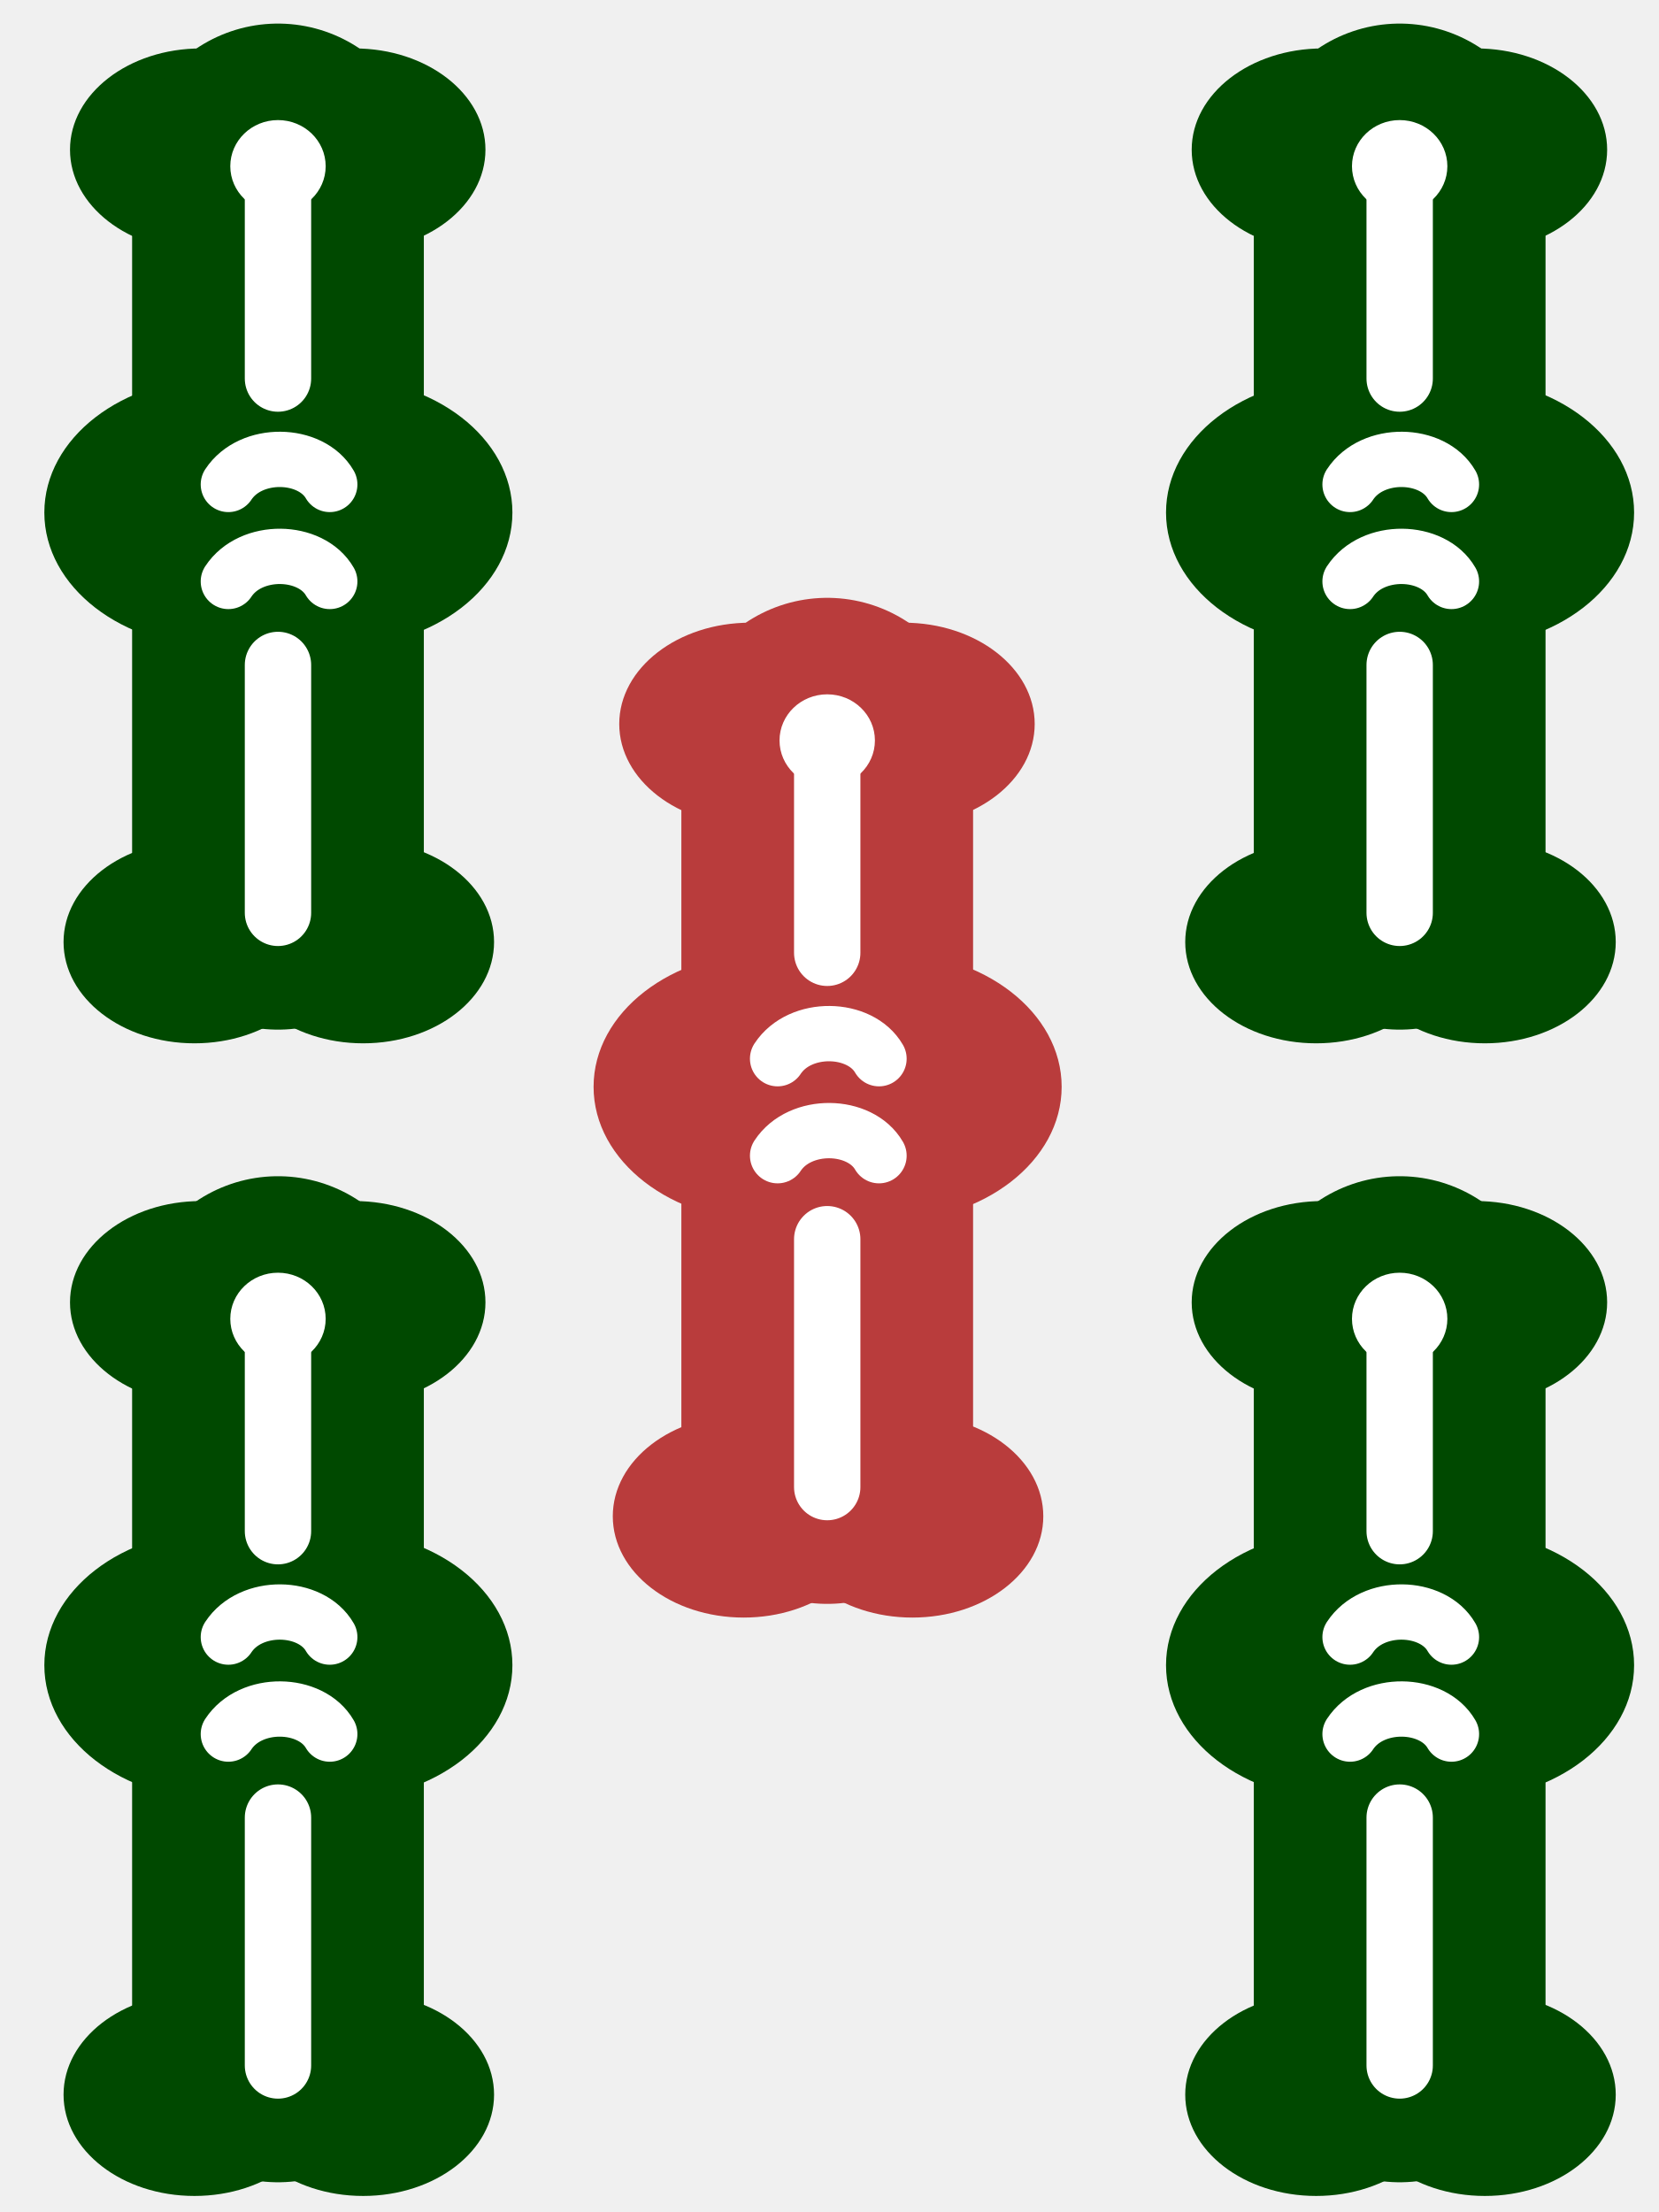
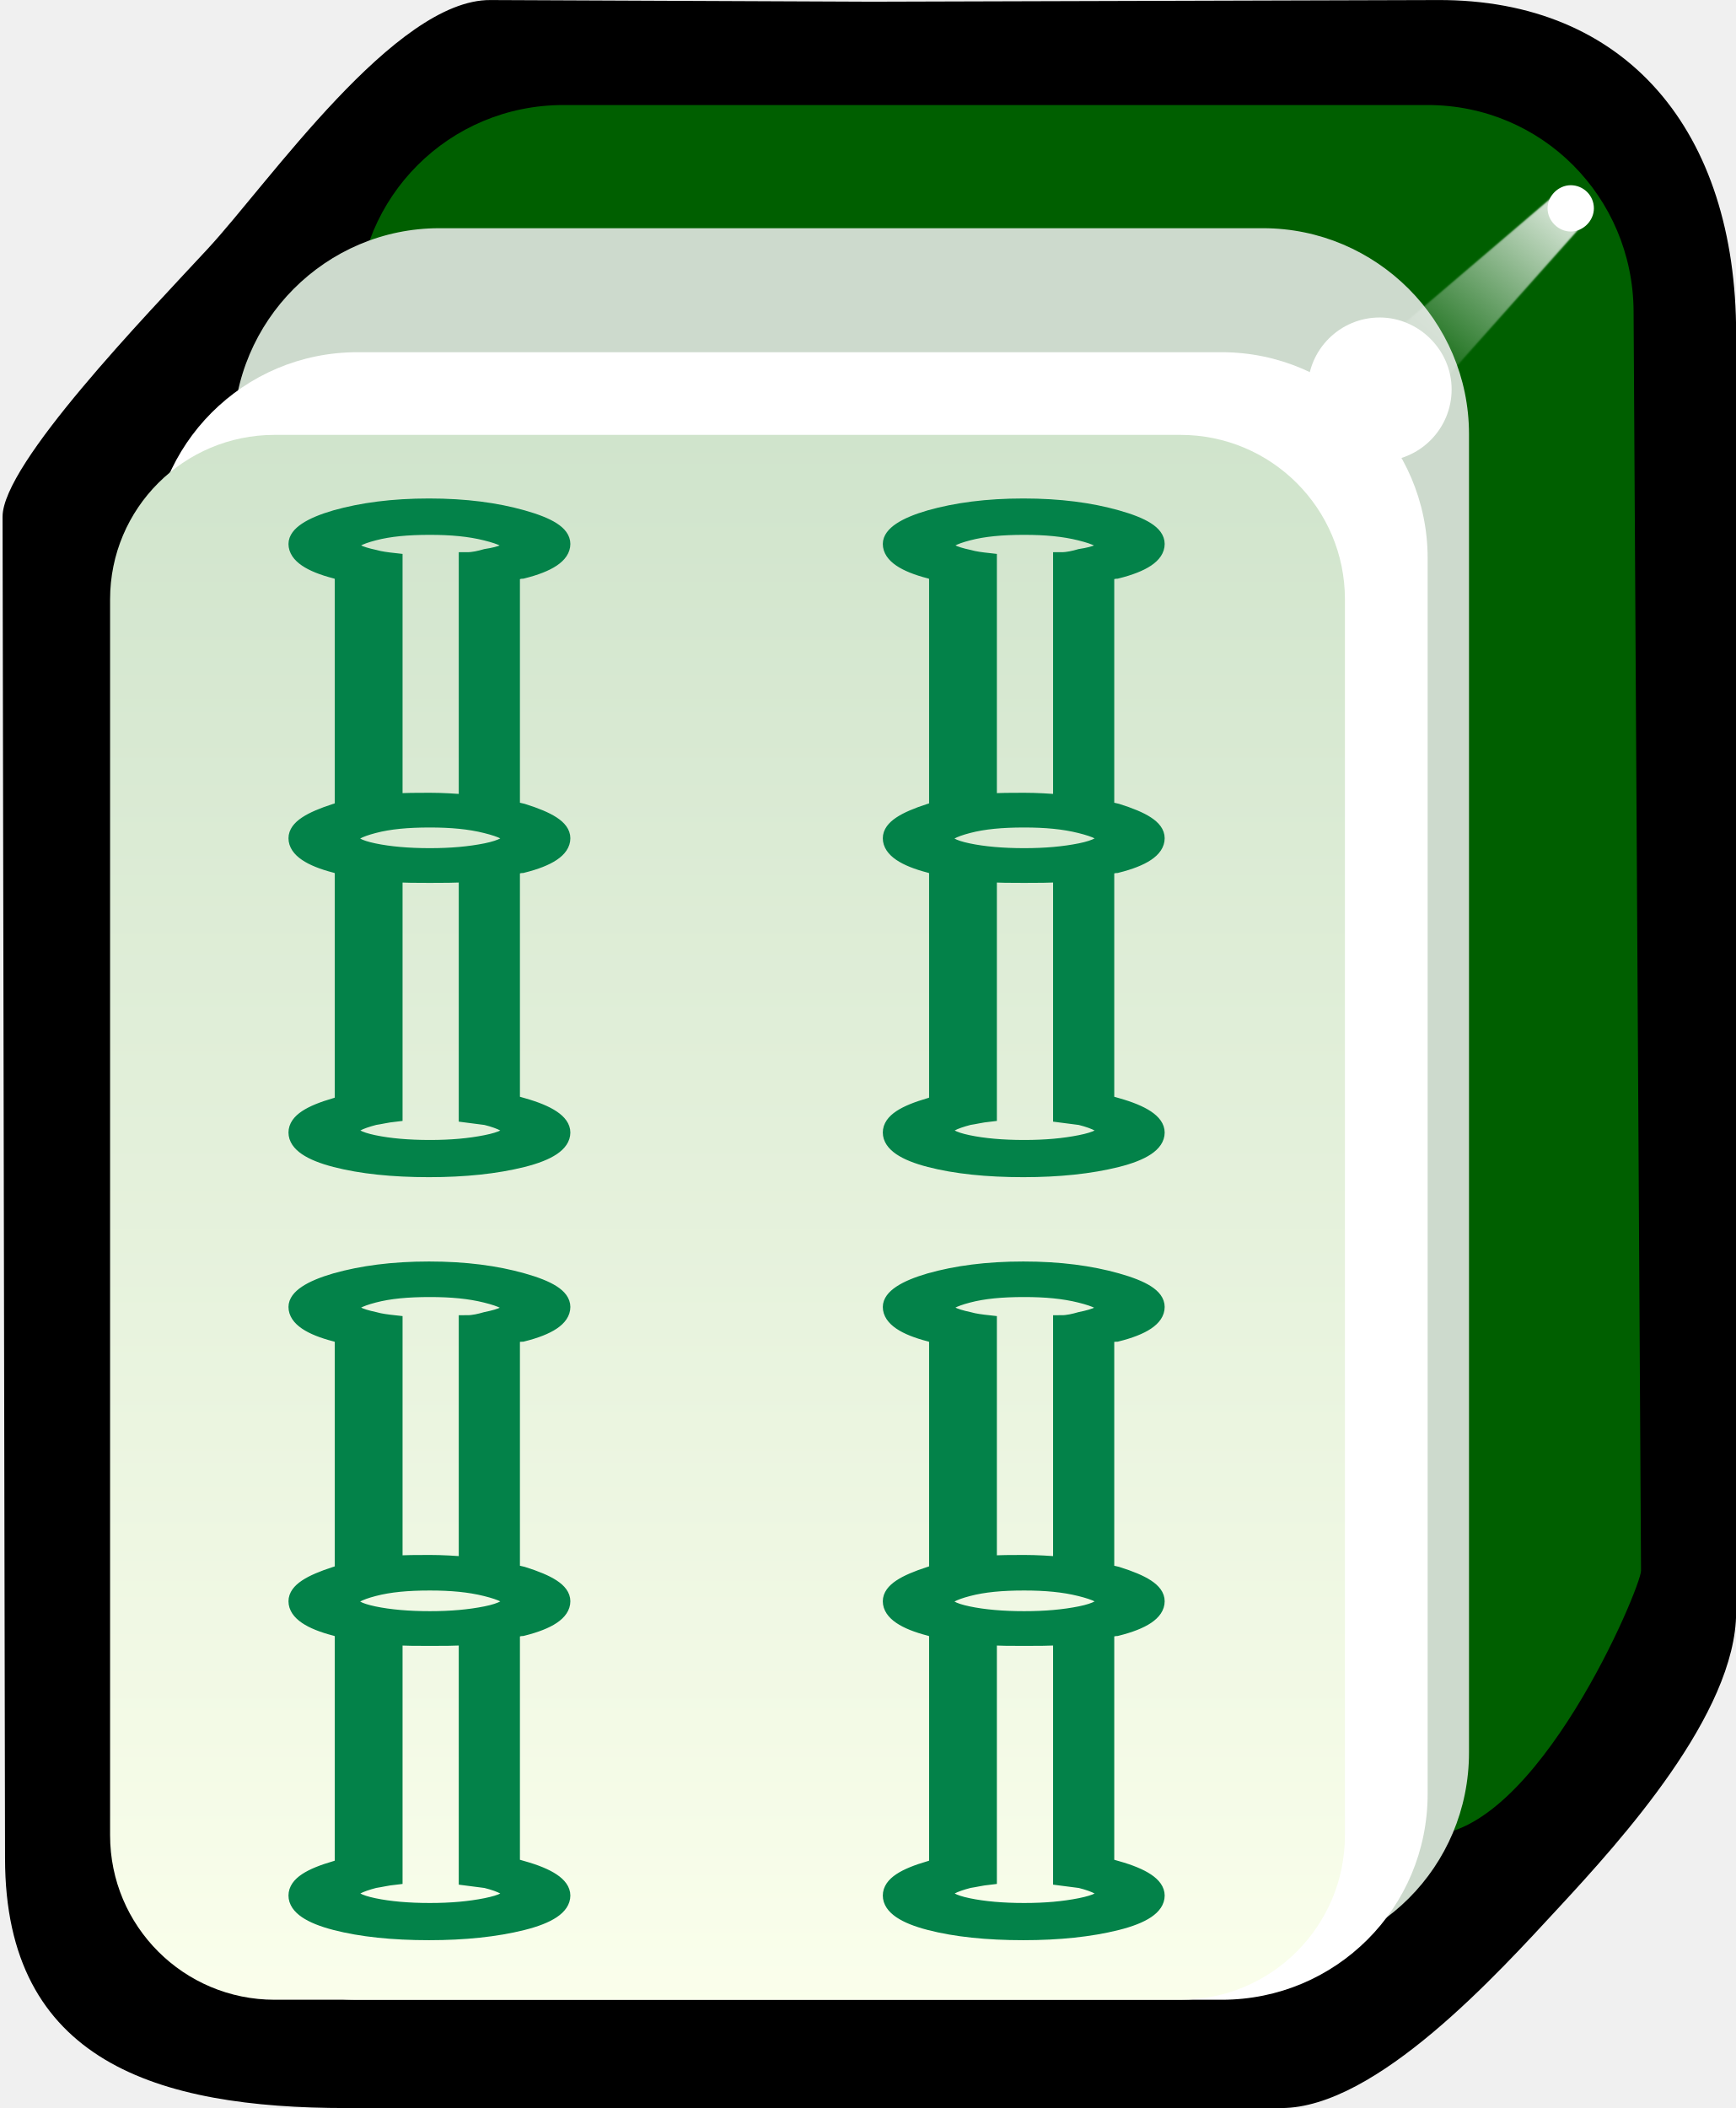
- <svg xmlns="http://www.w3.org/2000/svg" xmlns:ns1="http://www.openswatchbook.org/uri/2009/osb" width="300" height="400" viewBox="0 0 300 400" id="svg2" version="1.1">
-   <defs id="defs4">
-     <linearGradient id="linearGradient10055" ns1:paint="solid">
-       <stop style="stop-color:#000000;stop-opacity:1;" offset="0" id="stop10057" />
-     </linearGradient>
-     <marker orient="auto" refY="0" refX="0" id="Arrow1Lstart" style="overflow:visible">
-       <path id="path4978" d="M 0,0 5,-5 -12.5,0 5,5 0,0 Z" style="fill:#000000;fill-opacity:1;fill-rule:evenodd;stroke:#ff5c00;stroke-width:1pt;stroke-opacity:1" transform="matrix(0.8,0,0,0.8,10,0)" />
-     </marker>
-     <clipPath clipPathUnits="userSpaceOnUse" id="clipPath4243">
-       <circle style="opacity:1;fill:#000000;fill-opacity:0.297;fill-rule:nonzero;stroke:#000000;stroke-width:19.133;stroke-linecap:butt;stroke-linejoin:round;stroke-miterlimit:4;stroke-dasharray:none;stroke-dashoffset:0;stroke-opacity:1" id="circle4245" cx="-264.66" cy="-198.207" r="293.954" />
-     </clipPath>
-     <clipPath clipPathUnits="userSpaceOnUse" id="clipPath7847">
-       <ellipse style="opacity:1;fill:#822600;fill-opacity:1;fill-rule:nonzero;stroke:none;stroke-width:12;stroke-linecap:round;stroke-linejoin:round;stroke-miterlimit:4;stroke-dasharray:none;stroke-dashoffset:0;stroke-opacity:1" id="ellipse7849" cx="394" cy="552.362" rx="349.495" ry="216" />
-     </clipPath>
-     <clipPath clipPathUnits="userSpaceOnUse" id="clipPath4243-1">
-       <circle style="opacity:1;fill:#000000;fill-opacity:0.297;fill-rule:nonzero;stroke:#000000;stroke-width:19.133;stroke-linecap:butt;stroke-linejoin:round;stroke-miterlimit:4;stroke-dasharray:none;stroke-dashoffset:0;stroke-opacity:1" id="circle4245-4" cx="-264.66" cy="-198.207" r="293.954" />
-     </clipPath>
-     <clipPath clipPathUnits="userSpaceOnUse" id="clipPath7876">
-       <circle style="opacity:1;fill:#000000;fill-opacity:0.297;fill-rule:nonzero;stroke:#000000;stroke-width:19.133;stroke-linecap:butt;stroke-linejoin:round;stroke-miterlimit:4;stroke-dasharray:none;stroke-dashoffset:0;stroke-opacity:1" id="circle7878" cx="-264.66" cy="-198.207" r="293.954" />
-     </clipPath>
-     <clipPath clipPathUnits="userSpaceOnUse" id="clipPath14693">
-       <rect style="opacity:1;fill:#a53c3c;fill-opacity:1;fill-rule:nonzero;stroke:none;stroke-width:8;stroke-linecap:round;stroke-linejoin:round;stroke-miterlimit:4;stroke-dasharray:none;stroke-dashoffset:0;stroke-opacity:1" id="rect14695" width="131.784" height="168.821" x="-332.596" y="383.498" rx="1.255" ry="3.751" transform="matrix(0.9993908,-0.03489951,0.03489951,0.9993908,0,0)" />
-     </clipPath>
-     <clipPath clipPathUnits="userSpaceOnUse" id="clipPath14952">
-       <ellipse style="opacity:1;fill:#a53c3c;fill-opacity:1;fill-rule:nonzero;stroke:none;stroke-width:7;stroke-linecap:round;stroke-linejoin:round;stroke-miterlimit:4;stroke-dasharray:none;stroke-dashoffset:0;stroke-opacity:1" id="ellipse14954" cx="-271.344" cy="647.256" rx="69.057" ry="116.911" transform="matrix(0.9993908,-0.03489951,0.03489951,0.9993908,0,0)" />
-     </clipPath>
-   </defs>
-   <g id="layer1" transform="translate(0,-652.3622)">
-     <g transform="matrix(0.9591565,0,0,0.9591565,-93.20763,235.2361)" id="g4271">
-       <ellipse style="opacity:1;fill:#004900;fill-opacity:1;fill-rule:nonzero;stroke:none;stroke-width:30;stroke-linecap:round;stroke-linejoin:round;stroke-miterlimit:4;stroke-dasharray:none;stroke-dashoffset:0;stroke-opacity:1" id="ellipse4273" cx="135.055" cy="680.426" rx="24.68" ry="19.097" />
-       <ellipse cy="680.426" cx="164.02" id="ellipse4275" style="opacity:1;fill:#004900;fill-opacity:1;fill-rule:nonzero;stroke:none;stroke-width:30;stroke-linecap:round;stroke-linejoin:round;stroke-miterlimit:4;stroke-dasharray:none;stroke-dashoffset:0;stroke-opacity:1" rx="24.68" ry="19.097" />
-       <ellipse cy="829.799" cx="133.838" id="ellipse4277" style="opacity:1;fill:#004900;fill-opacity:1;fill-rule:nonzero;stroke:none;stroke-width:30;stroke-linecap:round;stroke-linejoin:round;stroke-miterlimit:4;stroke-dasharray:none;stroke-dashoffset:0;stroke-opacity:1" rx="24.68" ry="19.097" />
-       <path style="fill:none;fill-rule:evenodd;stroke:#004900;stroke-width:55;stroke-linecap:round;stroke-linejoin:miter;stroke-miterlimit:4;stroke-dasharray:none;stroke-opacity:1" d="m 149.585,818.816 0,-134.674" id="path4279" />
-       <ellipse style="opacity:1;fill:#004900;fill-opacity:1;fill-rule:nonzero;stroke:none;stroke-width:30;stroke-linecap:round;stroke-linejoin:round;stroke-miterlimit:4;stroke-dasharray:none;stroke-dashoffset:0;stroke-opacity:1" id="ellipse4281" cx="165.642" cy="829.799" rx="24.68" ry="19.097" />
-       <ellipse style="opacity:1;fill:#004900;fill-opacity:1;fill-rule:nonzero;stroke:none;stroke-width:30;stroke-linecap:round;stroke-linejoin:round;stroke-miterlimit:4;stroke-dasharray:none;stroke-dashoffset:0;stroke-opacity:1" id="ellipse4283" cx="160.995" cy="748.831" rx="32.787" ry="25.37" />
-       <ellipse cy="748.831" cx="138.323" id="ellipse4285" style="opacity:1;fill:#004900;fill-opacity:1;fill-rule:nonzero;stroke:none;stroke-width:30;stroke-linecap:round;stroke-linejoin:round;stroke-miterlimit:4;stroke-dasharray:none;stroke-dashoffset:0;stroke-opacity:1" rx="32.787" ry="25.37" />
-       <path style="fill:none;fill-rule:evenodd;stroke:#ffffff;stroke-width:12.511;stroke-linecap:round;stroke-linejoin:miter;stroke-miterlimit:4;stroke-dasharray:none;stroke-opacity:1" d="m 149.585,685.723 0,37.842" id="path4287" />
-       <path id="path4289" d="m 149.585,777.562 0,46.734" style="fill:none;fill-rule:evenodd;stroke:#ffffff;stroke-width:12.511;stroke-linecap:round;stroke-linejoin:miter;stroke-miterlimit:4;stroke-dasharray:none;stroke-opacity:1" />
-       <ellipse ry="8.697" rx="8.992" style="opacity:1;fill:#ffffff;fill-opacity:1;fill-rule:nonzero;stroke:none;stroke-width:10;stroke-linecap:round;stroke-linejoin:round;stroke-miterlimit:4;stroke-dasharray:none;stroke-dashoffset:0;stroke-opacity:1" id="ellipse4291" cx="149.585" cy="683.533" />
-       <path id="path4293" d="m 140.229,761.818 c 4.228,-6.441 15.56,-6.163 19.118,0" style="fill:none;fill-rule:evenodd;stroke:#ffffff;stroke-width:10.426;stroke-linecap:round;stroke-linejoin:round;stroke-miterlimit:4;stroke-dasharray:none;stroke-opacity:1" />
-       <path style="fill:none;fill-rule:evenodd;stroke:#ffffff;stroke-width:10.426;stroke-linecap:round;stroke-linejoin:round;stroke-miterlimit:4;stroke-dasharray:none;stroke-opacity:1" d="m 140.229,743.531 c 4.228,-6.441 15.56,-6.163 19.118,0" id="path4295" />
+ <svg xmlns="http://www.w3.org/2000/svg" xml:space="preserve" id="svg2985" x="0" y="0" style="enable-background:new -192 293.9 210 255" version="1.1" viewBox="-192 293.9 210 255">
+   <style>.st3{fill:#fff}.st7{fill:#038249;stroke:#038249;stroke-width:2;stroke-miterlimit:10}</style>
+   <switch>
+     <g>
+       <filter id="filter3970-5" width="1.217" height="1.215" x="-.109" y="-.108" color-interpolation-filters="sRGB">
+         <feGaussianBlur id="feGaussianBlur3972-8" stdDeviation=".128" />
+       </filter>
+       <g id="g4630" style="enable-background:new" transform="matrix(1.0006 0 0 1 -1.376 203.406)">
+         <g id="g3062">
+           <path id="rect4031" d="m-131.2 90.5 46.1.2 68.4-.2c22.9-.1 36.1 15.9 36.1 40.4v154.6c0 12.3-14 27.7-21.4 35.7s-22.1 24.3-33.6 24.3h-113c-22.9 0-41.3-5.6-41.3-30.2l-.3-162.3c0-6.4 17.3-24.3 24.8-32.4 7.4-8 22.7-30.2 34.2-30.1" />
+           <path id="rect3767" d="M-122.4 103.2h104.5c13.8 0 24.8 11.1 24.9 24.9l.9 152.4c0 2-12.6 32-25.8 32h-104.5c-13.8 0-24.9-11.1-24.9-24.9V128.1c0-13.8 11.1-24.9 24.9-24.9" style="fill:#005f00" />
+           <path id="rect3861" d="M-137.4 118.1h99.6c13.7 0 24.9 11.2 24.9 24.9v159.5c0 13.8-11.1 24.9-24.9 24.9h-99.6c-13.7 0-24.9-11.2-24.9-24.9V143.1c0-13.8 11.2-25 24.9-25" style="fill:#cddacd" />
+           <path id="rect3765" d="M-147.3 133.1h104.5c13.7 0 24.9 11.2 24.9 24.9v149.5c0 13.8-11.1 24.9-24.9 24.9h-104.5c-13.7 0-24.9-11.2-24.9-24.9V158c0-13.7 11.1-24.9 24.9-24.9" class="st3" />
+           <linearGradient id="rect3008_1_" x1="-324.883" x2="-324.883" y1="569.587" y2="531.068" gradientTransform="matrix(4.9807 0 0 -4.9841 1515.62 2981.96)" gradientUnits="userSpaceOnUse">
+             <stop offset="0" style="stop-color:#d0e4cc" />
+             <stop offset="1" style="stop-color:#fbffec" />
+           </linearGradient>
+           <path id="rect3008" d="M-157.3 143.1h109.5c11 0 19.9 8.9 19.9 19.9v149.5c0 11-8.9 19.9-19.9 19.9h-109.5c-11 0-19.9-8.9-19.9-19.9V163c0-11 8.9-19.9 19.9-19.9" style="fill:url(#rect3008_1_)" />
+           <path id="path3932" d="M2.2 115.7c0 1.5-1.3 2.8-2.8 2.8s-2.8-1.3-2.8-2.8 1.3-2.8 2.8-2.8 2.8 1.2 2.8 2.8" class="st3" />
+           <g id="path3936" style="filter:url(#filter3970-5)">
+             <linearGradient id="SVGID_1_" x1="-315.771" x2="-318.887" y1="590.47" y2="587.001" gradientTransform="matrix(7.1013 0 0 -6.6887 2243.616 4061.265)" gradientUnits="userSpaceOnUse">
+               <stop offset="0" style="stop-color:#fff" />
+               <stop offset="1" style="stop-color:#fff;stop-opacity:0" />
+             </linearGradient>
+             <path d="m-2.8 114.3-28.8 24.6 8.2 6 25.2-28.3z" style="fill:url(#SVGID_1_)" />
+           </g>
+           <path id="path3882" d="M-15 137.6c0 4.8-3.9 8.7-8.7 8.7-4.8 0-8.7-3.9-8.7-8.7 0-4.8 3.9-8.7 8.7-8.7 4.7 0 8.7 3.9 8.7 8.7" class="st3" />
+         </g>
+       </g>
+       <path d="M-56.9 362.9c3.2-.8 4.8-1.9 4.8-3.2 0-1.2-1.6-2.2-4.8-3.1-3.2-.9-6.9-1.4-11.3-1.4s-8.1.5-11.3 1.4c-3.1.9-4.7 2-4.7 3.1 0 1.3 1.6 2.4 4.7 3.2.2.1.5.1.9.2v28.8c-.4.1-.7.1-.9.2-3.1 1-4.7 2-4.7 3.2 0 1.3 1.6 2.4 4.7 3.2.2.1.5.1.9.2v28.8c-.4.1-.7.1-.9.2-3.1.9-4.7 1.9-4.7 3.2 0 1.3 1.6 2.4 4.7 3.2 3.1.8 6.9 1.2 11.3 1.2 4.3 0 8.1-.4 11.3-1.2 3.2-.8 4.8-1.9 4.8-3.2 0-1.2-1.6-2.3-4.8-3.2-.4-.1-.9-.3-1.3-.3v-28.6c.4-.1.9-.3 1.3-.3 3.2-.8 4.8-1.9 4.8-3.2 0-1.2-1.6-2.2-4.8-3.2-.4-.1-.9-.2-1.3-.3v-28.6c.4-.1.9-.3 1.3-.3zm-4.4 69.3c-2 .4-4.2.6-6.8.6-2.6 0-4.9-.2-6.8-.6-1.9-.4-2.8-.9-2.8-1.6 0-.6 1-1.1 2.9-1.6.7-.1 1.5-.3 2.4-.4v-29c1.3.1 2.7.1 4.3.1s3 0 4.5-.1v29.1c.8.1 1.6.2 2.3.3 2 .5 3 1.1 3 1.6 0 .7-1 1.2-3 1.6zm0-35.3c-2 .4-4.2.6-6.8.6-2.6 0-4.9-.2-6.8-.6-1.9-.4-2.8-.9-2.8-1.6 0-.6.9-1.1 2.8-1.6s4.1-.7 6.8-.7c2.6 0 4.8.2 6.8.7 2 .5 3 1 3 1.6 0 .6-1 1.2-3 1.6zm0-35.6c-.7.2-1.5.4-2.3.4V391c-1.5-.1-3-.2-4.5-.2s-3 0-4.3.1v-29.1c-.9-.1-1.7-.2-2.4-.4-1.9-.4-2.9-.9-2.9-1.5s.9-1.1 2.8-1.6 4.1-.7 6.8-.7c2.6 0 4.8.2 6.8.7 2 .5 3 1 3 1.6 0 .6-1 1.1-3 1.4zM-128.8 455.2c3.2-.8 4.8-1.9 4.8-3.2 0-1.2-1.6-2.2-4.8-3.1-3.2-.9-6.9-1.4-11.3-1.4s-8.1.5-11.3 1.4c-3.1.9-4.7 2-4.7 3.1 0 1.3 1.6 2.4 4.7 3.2.2.1.5.1.9.2v28.8c-.4.1-.7.1-.9.2-3.1 1-4.7 2-4.7 3.2 0 1.3 1.6 2.4 4.7 3.2.2.1.5.1.9.2v28.8c-.4.1-.7.1-.9.2-3.1.9-4.7 1.9-4.7 3.2 0 1.3 1.6 2.4 4.7 3.2 3.1.8 6.9 1.2 11.3 1.2 4.3 0 8.1-.4 11.3-1.2 3.2-.8 4.8-1.9 4.8-3.2 0-1.2-1.6-2.3-4.8-3.2-.4-.1-.9-.3-1.3-.3v-28.6c.4-.1.9-.3 1.3-.3 3.2-.8 4.8-1.9 4.8-3.2 0-1.2-1.6-2.2-4.8-3.2-.4-.1-.9-.2-1.3-.3v-28.6c.4-.2.9-.3 1.3-.3zm-4.4 69.3c-2 .4-4.2.6-6.8.6-2.6 0-4.9-.2-6.8-.6-1.9-.4-2.8-.9-2.8-1.6 0-.6 1-1.1 2.9-1.6.7-.1 1.5-.3 2.4-.4v-29c1.3.1 2.7.1 4.3.1s3 0 4.5-.1V521c.8.1 1.6.2 2.3.3 2 .5 3 1.1 3 1.6 0 .7-1 1.2-3 1.6zm0-35.3c-2 .4-4.2.6-6.8.6-2.6 0-4.9-.2-6.8-.6-1.9-.4-2.8-.9-2.8-1.6 0-.6.9-1.1 2.8-1.6s4.1-.7 6.8-.7c2.6 0 4.8.2 6.8.7 2 .5 3 1 3 1.6 0 .6-1 1.2-3 1.6zm0-35.6c-.7.2-1.5.4-2.3.4v29.2c-1.5-.1-3-.2-4.5-.2s-3 0-4.3.1V454c-.9-.1-1.7-.2-2.4-.4-1.9-.4-2.9-.9-2.9-1.5s.9-1.1 2.8-1.6 4.1-.7 6.8-.7c2.6 0 4.8.2 6.8.7 2 .5 3 1 3 1.6 0 .6-1 1.1-3 1.5zM-56.9 455.2c3.2-.8 4.8-1.9 4.8-3.2 0-1.2-1.6-2.2-4.8-3.1-3.2-.9-6.9-1.4-11.3-1.4s-8.1.5-11.3 1.4c-3.1.9-4.7 2-4.7 3.1 0 1.3 1.6 2.4 4.7 3.2.2.1.5.1.9.2v28.8c-.4.1-.7.1-.9.2-3.1 1-4.7 2-4.7 3.2 0 1.3 1.6 2.4 4.7 3.2.2.1.5.1.9.2v28.8c-.4.1-.7.1-.9.2-3.1.9-4.7 1.9-4.7 3.2 0 1.3 1.6 2.4 4.7 3.2 3.1.8 6.9 1.2 11.3 1.2 4.3 0 8.1-.4 11.3-1.2 3.2-.8 4.8-1.9 4.8-3.2 0-1.2-1.6-2.3-4.8-3.2-.4-.1-.9-.3-1.3-.3v-28.6c.4-.1.9-.3 1.3-.3 3.2-.8 4.8-1.9 4.8-3.2 0-1.2-1.6-2.2-4.8-3.2-.4-.1-.9-.2-1.3-.3v-28.6c.4-.2.9-.3 1.3-.3zm-4.4 69.3c-2 .4-4.2.6-6.8.6-2.6 0-4.9-.2-6.8-.6-1.9-.4-2.8-.9-2.8-1.6 0-.6 1-1.1 2.9-1.6.7-.1 1.5-.3 2.4-.4v-29c1.3.1 2.7.1 4.3.1s3 0 4.5-.1V521c.8.1 1.6.2 2.3.3 2 .5 3 1.1 3 1.6 0 .7-1 1.2-3 1.6zm0-35.3c-2 .4-4.2.6-6.8.6-2.6 0-4.9-.2-6.8-.6-1.9-.4-2.8-.9-2.8-1.6 0-.6.9-1.1 2.8-1.6s4.1-.7 6.8-.7c2.6 0 4.8.2 6.8.7 2 .5 3 1 3 1.6 0 .6-1 1.2-3 1.6zm0-35.6c-.7.2-1.5.4-2.3.4v29.2c-1.5-.1-3-.2-4.5-.2s-3 0-4.3.1V454c-.9-.1-1.7-.2-2.4-.4-1.9-.4-2.9-.9-2.9-1.5s.9-1.1 2.8-1.6 4.1-.7 6.8-.7c2.6 0 4.8.2 6.8.7 2 .5 3 1 3 1.6 0 .6-1 1.1-3 1.5zM-128.8 362.9c3.2-.8 4.8-1.9 4.8-3.2 0-1.2-1.6-2.2-4.8-3.1-3.2-.9-6.9-1.4-11.3-1.4s-8.1.5-11.3 1.4c-3.1.9-4.7 2-4.7 3.1 0 1.3 1.6 2.4 4.7 3.2.2.1.5.1.9.2v28.8c-.4.1-.7.1-.9.2-3.1 1-4.7 2-4.7 3.2 0 1.3 1.6 2.4 4.7 3.2.2.1.5.1.9.2v28.8c-.4.1-.7.1-.9.2-3.1.9-4.7 1.9-4.7 3.2 0 1.3 1.6 2.4 4.7 3.2 3.1.8 6.9 1.2 11.3 1.2 4.3 0 8.1-.4 11.3-1.2 3.2-.8 4.8-1.9 4.8-3.2 0-1.2-1.6-2.3-4.8-3.2-.4-.1-.9-.3-1.3-.3v-28.6c.4-.1.9-.3 1.3-.3 3.2-.8 4.8-1.9 4.8-3.2 0-1.2-1.6-2.2-4.8-3.2-.4-.1-.9-.2-1.3-.3v-28.6c.4-.1.9-.3 1.3-.3zm-4.4 69.3c-2 .4-4.2.6-6.8.6-2.6 0-4.9-.2-6.8-.6-1.9-.4-2.8-.9-2.8-1.6 0-.6 1-1.1 2.9-1.6.7-.1 1.5-.3 2.4-.4v-29c1.3.1 2.7.1 4.3.1s3 0 4.5-.1v29.1c.8.1 1.6.2 2.3.3 2 .5 3 1.1 3 1.6 0 .7-1 1.2-3 1.6zm0-35.3c-2 .4-4.2.6-6.8.6-2.6 0-4.9-.2-6.8-.6-1.9-.4-2.8-.9-2.8-1.6 0-.6.9-1.1 2.8-1.6s4.1-.7 6.8-.7c2.6 0 4.8.2 6.8.7 2 .5 3 1 3 1.6 0 .6-1 1.2-3 1.6zm0-35.6c-.7.2-1.5.4-2.3.4V391c-1.5-.1-3-.2-4.5-.2s-3 0-4.3.1v-29.1c-.9-.1-1.7-.2-2.4-.4-1.9-.4-2.9-.9-2.9-1.5s.9-1.1 2.8-1.6 4.1-.7 6.8-.7c2.6 0 4.8.2 6.8.7 2 .5 3 1 3 1.6 0 .6-1 1.1-3 1.4z" class="st7" />
    </g>
-     <g transform="matrix(0.9591565,0,0,0.9591565,109.6294,235.2361)" id="g4297">
-       <ellipse style="opacity:1;fill:#004900;fill-opacity:1;fill-rule:nonzero;stroke:none;stroke-width:30;stroke-linecap:round;stroke-linejoin:round;stroke-miterlimit:4;stroke-dasharray:none;stroke-dashoffset:0;stroke-opacity:1" id="ellipse4299" cx="135.055" cy="680.426" rx="24.68" ry="19.097" />
-       <ellipse cy="680.426" cx="164.02" id="ellipse4301" style="opacity:1;fill:#004900;fill-opacity:1;fill-rule:nonzero;stroke:none;stroke-width:30;stroke-linecap:round;stroke-linejoin:round;stroke-miterlimit:4;stroke-dasharray:none;stroke-dashoffset:0;stroke-opacity:1" rx="24.68" ry="19.097" />
-       <ellipse cy="829.799" cx="133.838" id="ellipse4303" style="opacity:1;fill:#004900;fill-opacity:1;fill-rule:nonzero;stroke:none;stroke-width:30;stroke-linecap:round;stroke-linejoin:round;stroke-miterlimit:4;stroke-dasharray:none;stroke-dashoffset:0;stroke-opacity:1" rx="24.68" ry="19.097" />
-       <path style="fill:none;fill-rule:evenodd;stroke:#004900;stroke-width:55;stroke-linecap:round;stroke-linejoin:miter;stroke-miterlimit:4;stroke-dasharray:none;stroke-opacity:1" d="m 149.585,818.816 0,-134.674" id="path4305" />
-       <ellipse style="opacity:1;fill:#004900;fill-opacity:1;fill-rule:nonzero;stroke:none;stroke-width:30;stroke-linecap:round;stroke-linejoin:round;stroke-miterlimit:4;stroke-dasharray:none;stroke-dashoffset:0;stroke-opacity:1" id="ellipse4307" cx="165.642" cy="829.799" rx="24.68" ry="19.097" />
-       <ellipse style="opacity:1;fill:#004900;fill-opacity:1;fill-rule:nonzero;stroke:none;stroke-width:30;stroke-linecap:round;stroke-linejoin:round;stroke-miterlimit:4;stroke-dasharray:none;stroke-dashoffset:0;stroke-opacity:1" id="ellipse4309" cx="160.995" cy="748.831" rx="32.787" ry="25.37" />
-       <ellipse cy="748.831" cx="138.323" id="ellipse4311" style="opacity:1;fill:#004900;fill-opacity:1;fill-rule:nonzero;stroke:none;stroke-width:30;stroke-linecap:round;stroke-linejoin:round;stroke-miterlimit:4;stroke-dasharray:none;stroke-dashoffset:0;stroke-opacity:1" rx="32.787" ry="25.37" />
-       <path style="fill:none;fill-rule:evenodd;stroke:#ffffff;stroke-width:12.511;stroke-linecap:round;stroke-linejoin:miter;stroke-miterlimit:4;stroke-dasharray:none;stroke-opacity:1" d="m 149.585,685.723 0,37.842" id="path4313" />
-       <path id="path4315" d="m 149.585,777.562 0,46.734" style="fill:none;fill-rule:evenodd;stroke:#ffffff;stroke-width:12.511;stroke-linecap:round;stroke-linejoin:miter;stroke-miterlimit:4;stroke-dasharray:none;stroke-opacity:1" />
-       <ellipse ry="8.697" rx="8.992" style="opacity:1;fill:#ffffff;fill-opacity:1;fill-rule:nonzero;stroke:none;stroke-width:10;stroke-linecap:round;stroke-linejoin:round;stroke-miterlimit:4;stroke-dasharray:none;stroke-dashoffset:0;stroke-opacity:1" id="ellipse4317" cx="149.585" cy="683.533" />
-       <path id="path4319" d="m 140.229,761.818 c 4.228,-6.441 15.56,-6.163 19.118,0" style="fill:none;fill-rule:evenodd;stroke:#ffffff;stroke-width:10.426;stroke-linecap:round;stroke-linejoin:round;stroke-miterlimit:4;stroke-dasharray:none;stroke-opacity:1" />
-       <path style="fill:none;fill-rule:evenodd;stroke:#ffffff;stroke-width:10.426;stroke-linecap:round;stroke-linejoin:round;stroke-miterlimit:4;stroke-dasharray:none;stroke-opacity:1" d="m 140.229,743.531 c 4.228,-6.441 15.56,-6.163 19.118,0" id="path4321" />
-     </g>
-     <g id="g4337" transform="matrix(0.9591565,0,0,0.9591565,6.112593,130.6453)">
-       <ellipse ry="19.097" rx="24.68" cy="680.426" cx="135.055" id="ellipse4339" style="opacity:1;fill:#b93c3c;fill-opacity:1;fill-rule:nonzero;stroke:none;stroke-width:30;stroke-linecap:round;stroke-linejoin:round;stroke-miterlimit:4;stroke-dasharray:none;stroke-dashoffset:0;stroke-opacity:1" />
-       <ellipse ry="19.097" rx="24.68" style="opacity:1;fill:#b93c3c;fill-opacity:1;fill-rule:nonzero;stroke:none;stroke-width:30;stroke-linecap:round;stroke-linejoin:round;stroke-miterlimit:4;stroke-dasharray:none;stroke-dashoffset:0;stroke-opacity:1" id="ellipse4341" cx="164.02" cy="680.426" />
-       <ellipse ry="19.097" rx="24.68" style="opacity:1;fill:#b93c3c;fill-opacity:1;fill-rule:nonzero;stroke:none;stroke-width:30;stroke-linecap:round;stroke-linejoin:round;stroke-miterlimit:4;stroke-dasharray:none;stroke-dashoffset:0;stroke-opacity:1" id="ellipse4343" cx="133.838" cy="829.799" />
-       <path id="path4345" d="m 149.585,818.816 0,-134.674" style="fill:none;fill-rule:evenodd;stroke:#b93c3c;stroke-width:55;stroke-linecap:round;stroke-linejoin:miter;stroke-miterlimit:4;stroke-dasharray:none;stroke-opacity:1" />
-       <ellipse ry="19.097" rx="24.68" cy="829.799" cx="165.642" id="ellipse4347" style="opacity:1;fill:#b93c3c;fill-opacity:1;fill-rule:nonzero;stroke:none;stroke-width:30;stroke-linecap:round;stroke-linejoin:round;stroke-miterlimit:4;stroke-dasharray:none;stroke-dashoffset:0;stroke-opacity:1" />
-       <ellipse ry="25.37" rx="32.787" cy="748.831" cx="160.995" id="ellipse4349" style="opacity:1;fill:#b93c3c;fill-opacity:1;fill-rule:nonzero;stroke:none;stroke-width:30;stroke-linecap:round;stroke-linejoin:round;stroke-miterlimit:4;stroke-dasharray:none;stroke-dashoffset:0;stroke-opacity:1" />
-       <ellipse ry="25.37" rx="32.787" style="opacity:1;fill:#b93c3c;fill-opacity:1;fill-rule:nonzero;stroke:none;stroke-width:30;stroke-linecap:round;stroke-linejoin:round;stroke-miterlimit:4;stroke-dasharray:none;stroke-dashoffset:0;stroke-opacity:1" id="ellipse4351" cx="138.323" cy="748.831" />
-       <path id="path4353" d="m 149.585,685.723 0,37.842" style="fill:none;fill-rule:evenodd;stroke:#ffffff;stroke-width:12.511;stroke-linecap:round;stroke-linejoin:miter;stroke-miterlimit:4;stroke-dasharray:none;stroke-opacity:1" />
-       <path style="fill:none;fill-rule:evenodd;stroke:#ffffff;stroke-width:12.511;stroke-linecap:round;stroke-linejoin:miter;stroke-miterlimit:4;stroke-dasharray:none;stroke-opacity:1" d="m 149.585,777.562 0,46.734" id="path4355" />
-       <ellipse cy="683.533" cx="149.585" id="ellipse4357" style="opacity:1;fill:#ffffff;fill-opacity:1;fill-rule:nonzero;stroke:none;stroke-width:10;stroke-linecap:round;stroke-linejoin:round;stroke-miterlimit:4;stroke-dasharray:none;stroke-dashoffset:0;stroke-opacity:1" rx="8.992" ry="8.697" />
-       <path style="fill:none;fill-rule:evenodd;stroke:#ffffff;stroke-width:10.426;stroke-linecap:round;stroke-linejoin:round;stroke-miterlimit:4;stroke-dasharray:none;stroke-opacity:1" d="m 140.229,761.818 c 4.228,-6.441 15.56,-6.163 19.118,0" id="path4359" />
-       <path id="path4361" d="m 140.229,743.531 c 4.228,-6.441 15.56,-6.163 19.118,0" style="fill:none;fill-rule:evenodd;stroke:#ffffff;stroke-width:10.426;stroke-linecap:round;stroke-linejoin:round;stroke-miterlimit:4;stroke-dasharray:none;stroke-opacity:1" />
-     </g>
-     <g id="g4307" transform="matrix(0.9591565,0,0,0.9591565,109.6294,26.80356)">
-       <ellipse ry="19.097" rx="24.68" cy="680.426" cx="135.055" id="ellipse4310" style="opacity:1;fill:#004900;fill-opacity:1;fill-rule:nonzero;stroke:none;stroke-width:30;stroke-linecap:round;stroke-linejoin:round;stroke-miterlimit:4;stroke-dasharray:none;stroke-dashoffset:0;stroke-opacity:1" />
-       <ellipse ry="19.097" rx="24.68" style="opacity:1;fill:#004900;fill-opacity:1;fill-rule:nonzero;stroke:none;stroke-width:30;stroke-linecap:round;stroke-linejoin:round;stroke-miterlimit:4;stroke-dasharray:none;stroke-dashoffset:0;stroke-opacity:1" id="ellipse4312" cx="164.02" cy="680.426" />
-       <ellipse ry="19.097" rx="24.68" style="opacity:1;fill:#004900;fill-opacity:1;fill-rule:nonzero;stroke:none;stroke-width:30;stroke-linecap:round;stroke-linejoin:round;stroke-miterlimit:4;stroke-dasharray:none;stroke-dashoffset:0;stroke-opacity:1" id="ellipse4315" cx="133.838" cy="829.799" />
-       <path id="path4317" d="m 149.585,818.816 0,-134.674" style="fill:none;fill-rule:evenodd;stroke:#004900;stroke-width:55;stroke-linecap:round;stroke-linejoin:miter;stroke-miterlimit:4;stroke-dasharray:none;stroke-opacity:1" />
-       <ellipse ry="19.097" rx="24.68" cy="829.799" cx="165.642" id="ellipse4319" style="opacity:1;fill:#004900;fill-opacity:1;fill-rule:nonzero;stroke:none;stroke-width:30;stroke-linecap:round;stroke-linejoin:round;stroke-miterlimit:4;stroke-dasharray:none;stroke-dashoffset:0;stroke-opacity:1" />
-       <ellipse ry="25.37" rx="32.787" cy="748.831" cx="160.995" id="ellipse4321" style="opacity:1;fill:#004900;fill-opacity:1;fill-rule:nonzero;stroke:none;stroke-width:30;stroke-linecap:round;stroke-linejoin:round;stroke-miterlimit:4;stroke-dasharray:none;stroke-dashoffset:0;stroke-opacity:1" />
-       <ellipse ry="25.37" rx="32.787" style="opacity:1;fill:#004900;fill-opacity:1;fill-rule:nonzero;stroke:none;stroke-width:30;stroke-linecap:round;stroke-linejoin:round;stroke-miterlimit:4;stroke-dasharray:none;stroke-dashoffset:0;stroke-opacity:1" id="ellipse4323" cx="138.323" cy="748.831" />
-       <path id="path4325" d="m 149.585,685.723 0,37.842" style="fill:none;fill-rule:evenodd;stroke:#ffffff;stroke-width:12.511;stroke-linecap:round;stroke-linejoin:miter;stroke-miterlimit:4;stroke-dasharray:none;stroke-opacity:1" />
-       <path style="fill:none;fill-rule:evenodd;stroke:#ffffff;stroke-width:12.511;stroke-linecap:round;stroke-linejoin:miter;stroke-miterlimit:4;stroke-dasharray:none;stroke-opacity:1" d="m 149.585,777.562 0,46.734" id="path4327" />
-       <ellipse cy="683.533" cx="149.585" id="ellipse4329" style="opacity:1;fill:#ffffff;fill-opacity:1;fill-rule:nonzero;stroke:none;stroke-width:10;stroke-linecap:round;stroke-linejoin:round;stroke-miterlimit:4;stroke-dasharray:none;stroke-dashoffset:0;stroke-opacity:1" rx="8.992" ry="8.697" />
-       <path style="fill:none;fill-rule:evenodd;stroke:#ffffff;stroke-width:10.426;stroke-linecap:round;stroke-linejoin:round;stroke-miterlimit:4;stroke-dasharray:none;stroke-opacity:1" d="m 140.229,761.818 c 4.228,-6.441 15.56,-6.163 19.118,0" id="path4331" />
-       <path id="path4333" d="m 140.229,743.531 c 4.228,-6.441 15.56,-6.163 19.118,0" style="fill:none;fill-rule:evenodd;stroke:#ffffff;stroke-width:10.426;stroke-linecap:round;stroke-linejoin:round;stroke-miterlimit:4;stroke-dasharray:none;stroke-opacity:1" />
-     </g>
-     <g id="g4335" transform="matrix(0.9591565,0,0,0.9591565,-93.20763,26.80356)">
-       <ellipse ry="19.097" rx="24.68" cy="680.426" cx="135.055" id="ellipse4337" style="opacity:1;fill:#004900;fill-opacity:1;fill-rule:nonzero;stroke:none;stroke-width:30;stroke-linecap:round;stroke-linejoin:round;stroke-miterlimit:4;stroke-dasharray:none;stroke-dashoffset:0;stroke-opacity:1" />
-       <ellipse ry="19.097" rx="24.68" style="opacity:1;fill:#004900;fill-opacity:1;fill-rule:nonzero;stroke:none;stroke-width:30;stroke-linecap:round;stroke-linejoin:round;stroke-miterlimit:4;stroke-dasharray:none;stroke-dashoffset:0;stroke-opacity:1" id="ellipse4340" cx="164.02" cy="680.426" />
-       <ellipse ry="19.097" rx="24.68" style="opacity:1;fill:#004900;fill-opacity:1;fill-rule:nonzero;stroke:none;stroke-width:30;stroke-linecap:round;stroke-linejoin:round;stroke-miterlimit:4;stroke-dasharray:none;stroke-dashoffset:0;stroke-opacity:1" id="ellipse4342" cx="133.838" cy="829.799" />
-       <path id="path4344" d="m 149.585,818.816 0,-134.674" style="fill:none;fill-rule:evenodd;stroke:#004900;stroke-width:55;stroke-linecap:round;stroke-linejoin:miter;stroke-miterlimit:4;stroke-dasharray:none;stroke-opacity:1" />
-       <ellipse ry="19.097" rx="24.68" cy="829.799" cx="165.642" id="ellipse4346" style="opacity:1;fill:#004900;fill-opacity:1;fill-rule:nonzero;stroke:none;stroke-width:30;stroke-linecap:round;stroke-linejoin:round;stroke-miterlimit:4;stroke-dasharray:none;stroke-dashoffset:0;stroke-opacity:1" />
-       <ellipse ry="25.37" rx="32.787" cy="748.831" cx="160.995" id="ellipse4348" style="opacity:1;fill:#004900;fill-opacity:1;fill-rule:nonzero;stroke:none;stroke-width:30;stroke-linecap:round;stroke-linejoin:round;stroke-miterlimit:4;stroke-dasharray:none;stroke-dashoffset:0;stroke-opacity:1" />
-       <ellipse ry="25.37" rx="32.787" style="opacity:1;fill:#004900;fill-opacity:1;fill-rule:nonzero;stroke:none;stroke-width:30;stroke-linecap:round;stroke-linejoin:round;stroke-miterlimit:4;stroke-dasharray:none;stroke-dashoffset:0;stroke-opacity:1" id="ellipse4350" cx="138.323" cy="748.831" />
-       <path id="path4352" d="m 149.585,685.723 0,37.842" style="fill:none;fill-rule:evenodd;stroke:#ffffff;stroke-width:12.511;stroke-linecap:round;stroke-linejoin:miter;stroke-miterlimit:4;stroke-dasharray:none;stroke-opacity:1" />
-       <path style="fill:none;fill-rule:evenodd;stroke:#ffffff;stroke-width:12.511;stroke-linecap:round;stroke-linejoin:miter;stroke-miterlimit:4;stroke-dasharray:none;stroke-opacity:1" d="m 149.585,777.562 0,46.734" id="path4354" />
-       <ellipse cy="683.533" cx="149.585" id="ellipse4356" style="opacity:1;fill:#ffffff;fill-opacity:1;fill-rule:nonzero;stroke:none;stroke-width:10;stroke-linecap:round;stroke-linejoin:round;stroke-miterlimit:4;stroke-dasharray:none;stroke-dashoffset:0;stroke-opacity:1" rx="8.992" ry="8.697" />
-       <path style="fill:none;fill-rule:evenodd;stroke:#ffffff;stroke-width:10.426;stroke-linecap:round;stroke-linejoin:round;stroke-miterlimit:4;stroke-dasharray:none;stroke-opacity:1" d="m 140.229,761.818 c 4.228,-6.441 15.56,-6.163 19.118,0" id="path4358" />
-       <path id="path4360" d="m 140.229,743.531 c 4.228,-6.441 15.56,-6.163 19.118,0" style="fill:none;fill-rule:evenodd;stroke:#ffffff;stroke-width:10.426;stroke-linecap:round;stroke-linejoin:round;stroke-miterlimit:4;stroke-dasharray:none;stroke-opacity:1" />
-     </g>
-   </g>
+   </switch>
</svg>
